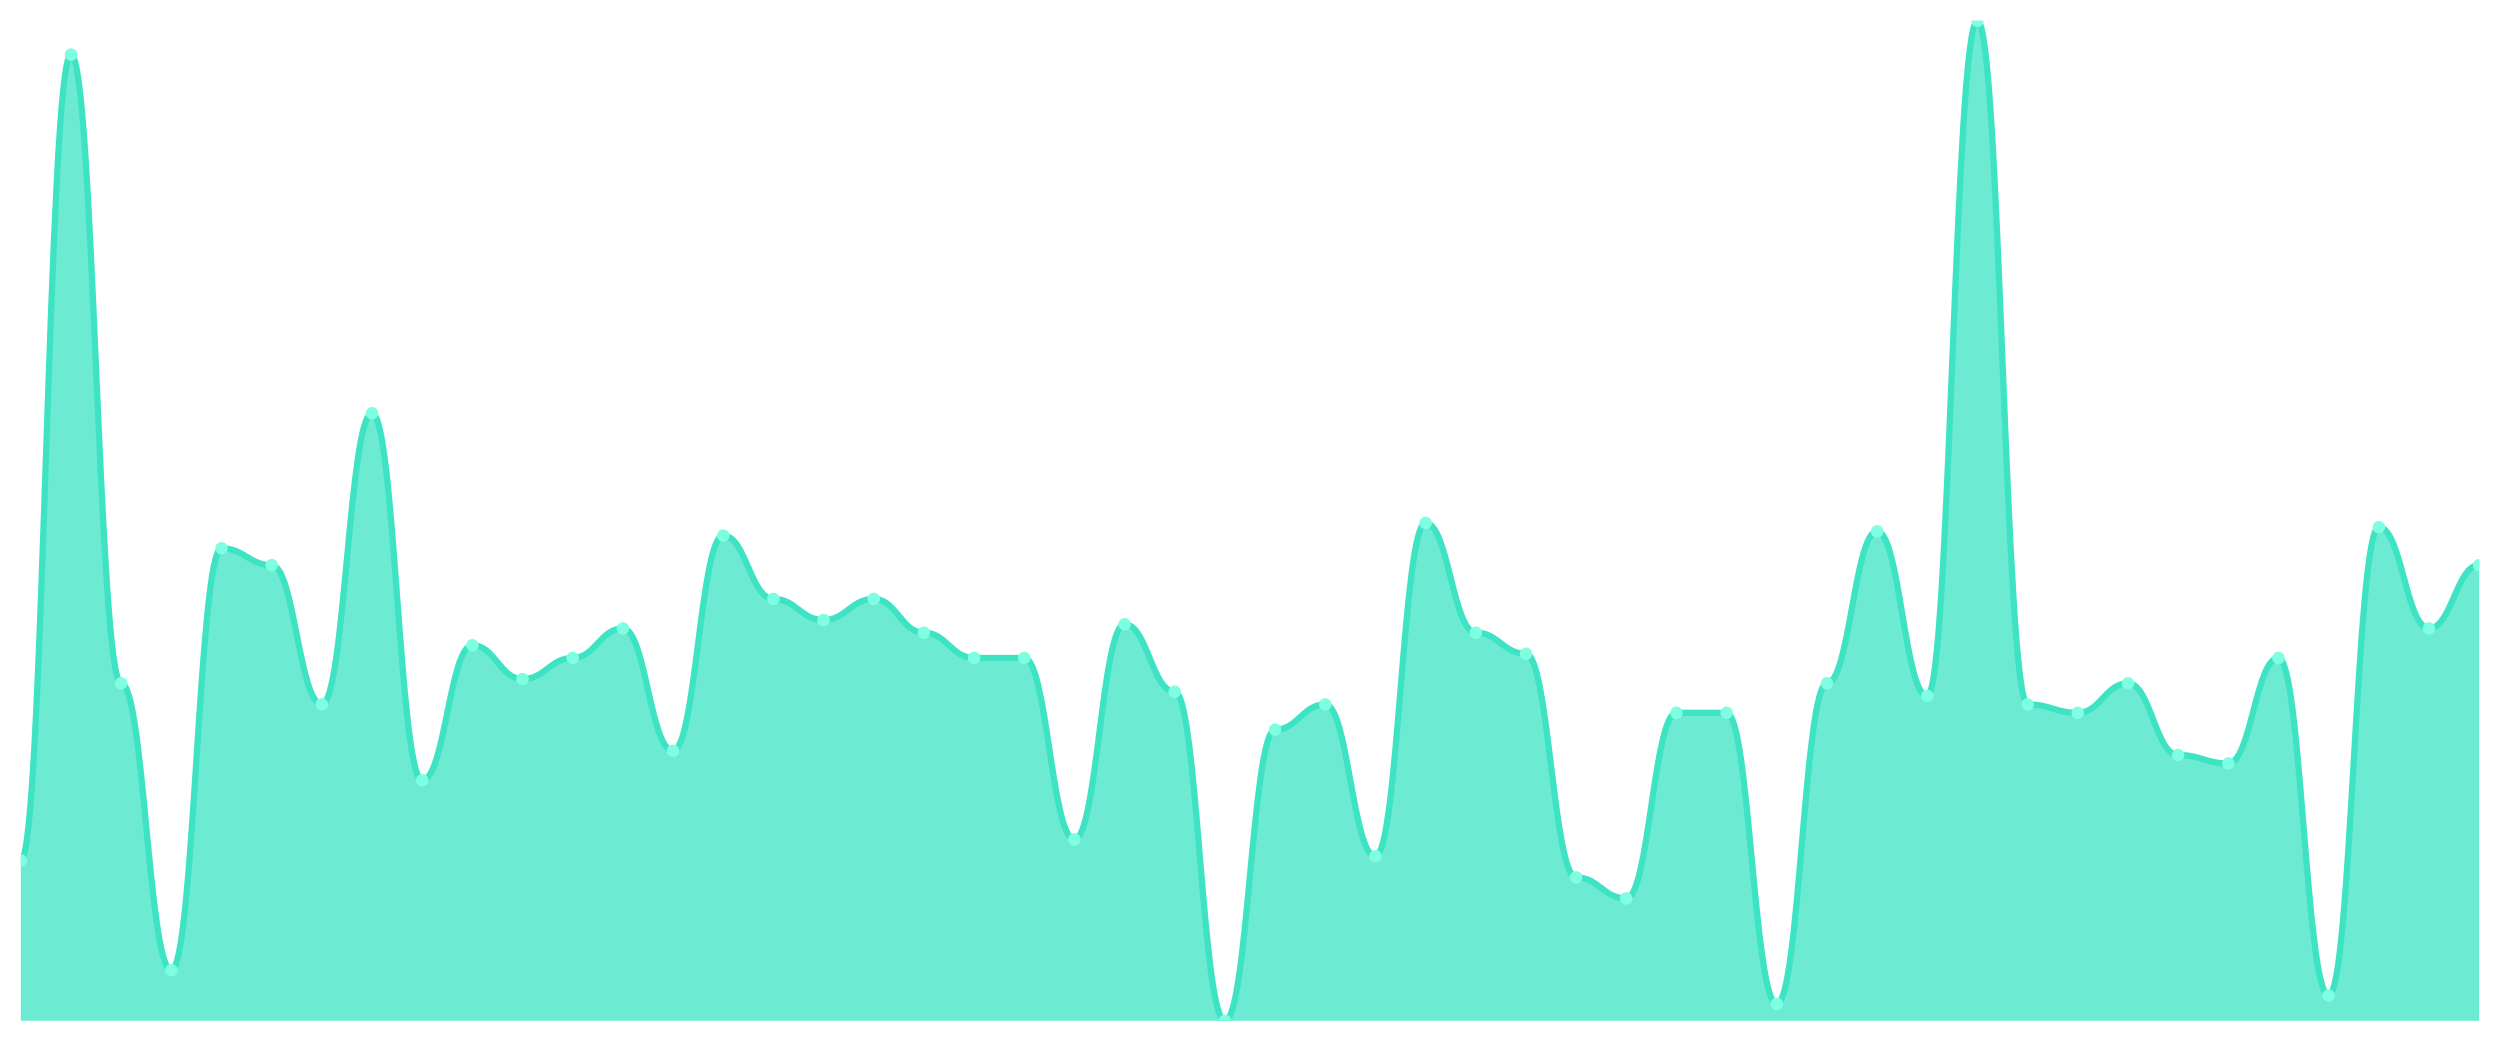
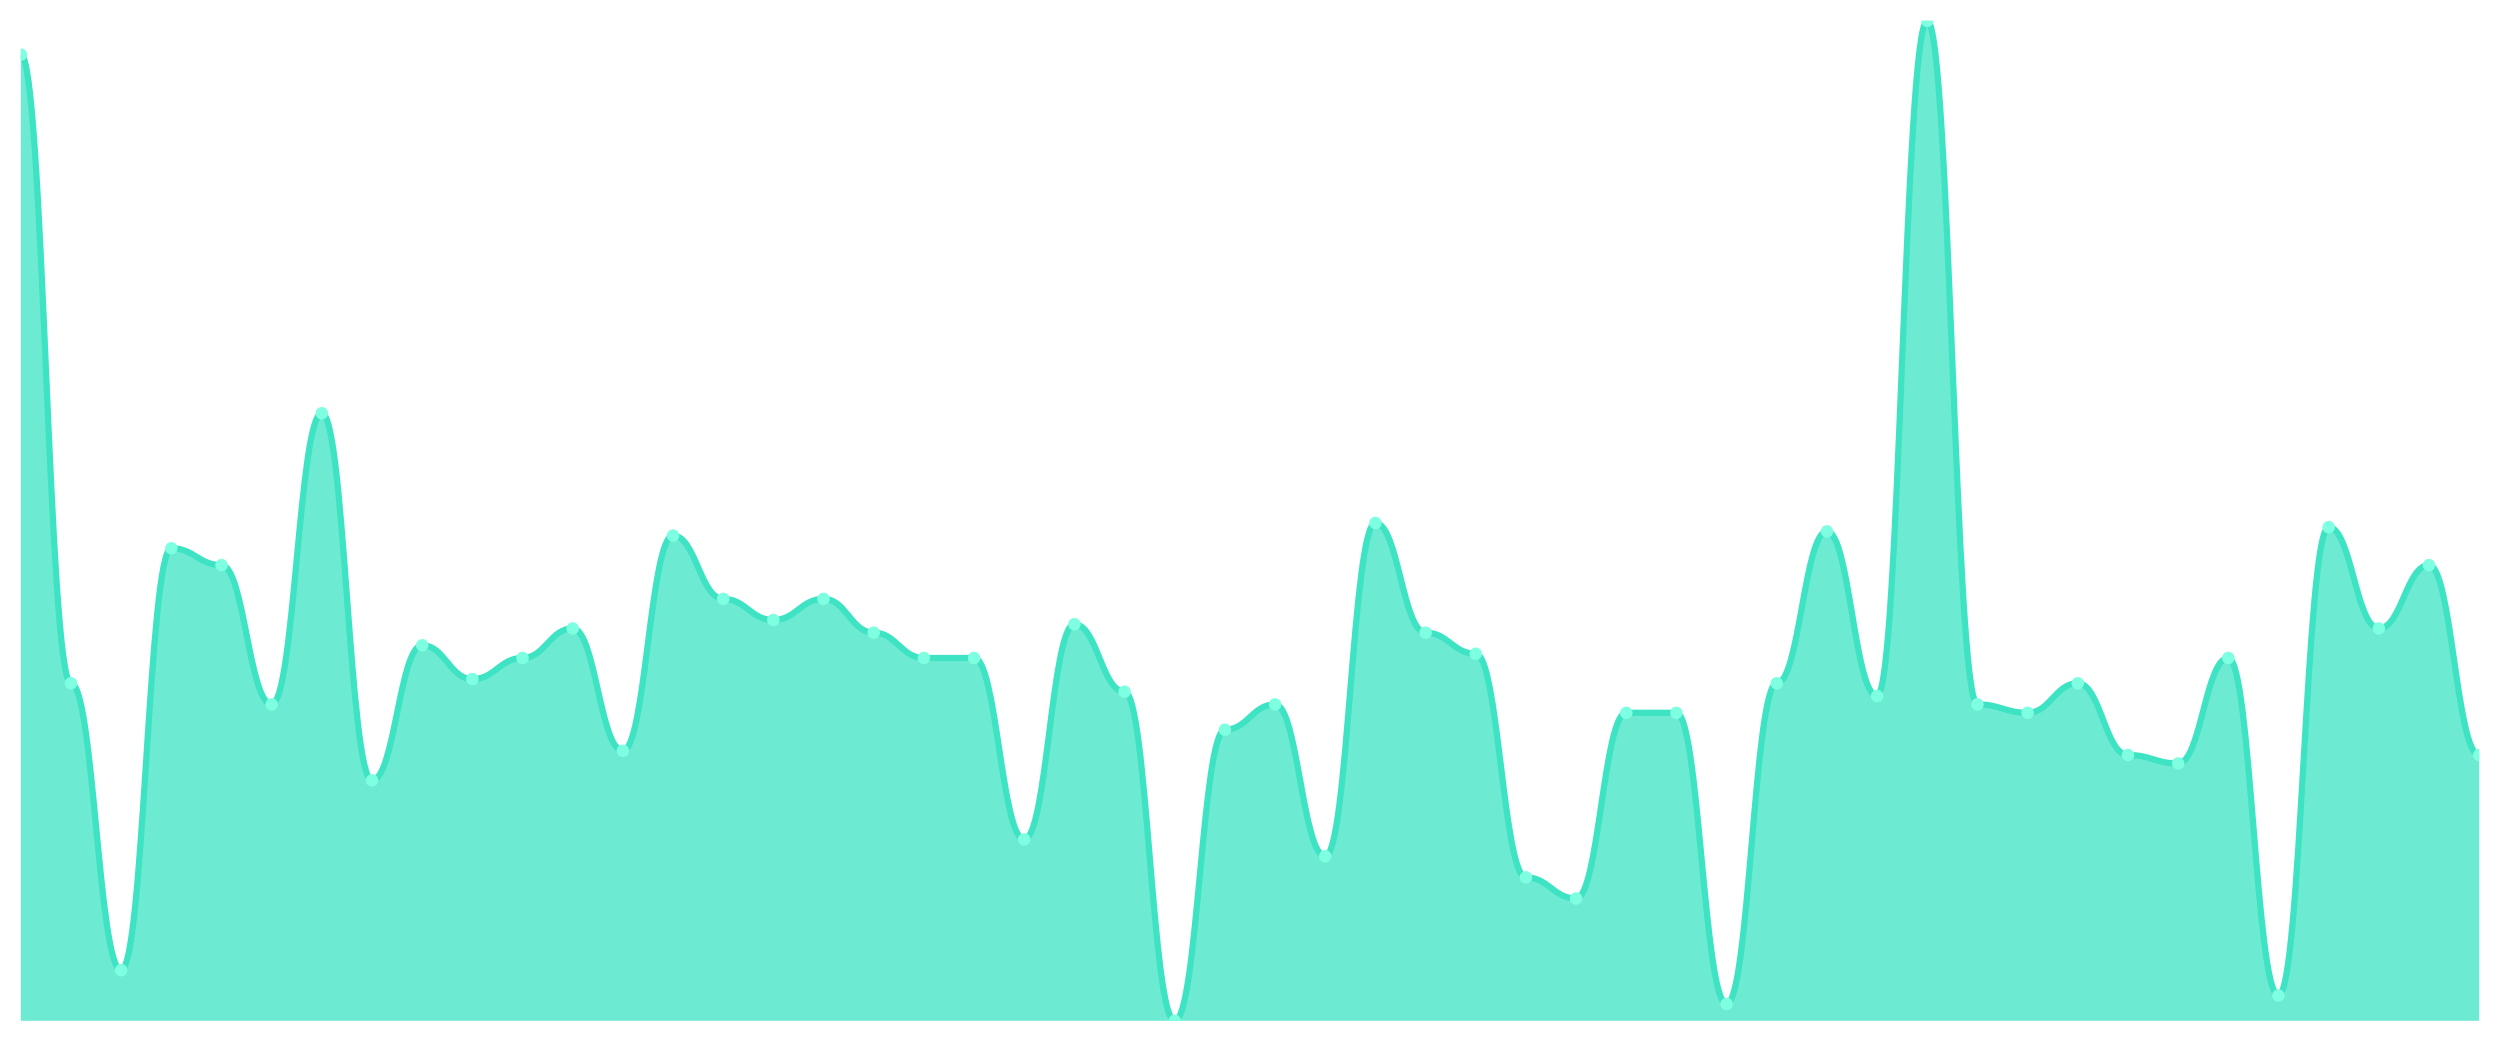
<svg xmlns="http://www.w3.org/2000/svg" viewBox="0 0 1200 500" width="1200" height="500">
  <defs>
    <clipPath id="c">
      <rect x="10" y="10" width="1180" height="480" />
    </clipPath>
  </defs>
  <rect width="1200" height="500" fill="none" />
  <g clip-path="url(#c)">
-     <path d="M 10,490 L 10,413.038 C 20.837,413.038 23.245,26.203 34.082,26.203 C 44.918,26.203 47.327,327.975 58.163,327.975 C 69,327.975 71.408,465.696 82.245,465.696 C 93.082,465.696 95.49,263.165 106.327,263.165 C 117.163,263.165 119.571,271.266 130.408,271.266 C 141.245,271.266 143.653,338.101 154.49,338.101 C 165.327,338.101 167.735,198.354 178.571,198.354 C 189.408,198.354 191.816,374.557 202.653,374.557 C 213.49,374.557 215.898,309.747 226.735,309.747 C 237.571,309.747 239.98,325.949 250.816,325.949 C 261.653,325.949 264.061,315.823 274.898,315.823 C 285.735,315.823 288.143,301.646 298.98,301.646 C 309.816,301.646 312.224,360.38 323.061,360.38 C 333.898,360.38 336.306,257.089 347.143,257.089 C 357.98,257.089 360.388,287.468 371.224,287.468 C 382.061,287.468 384.469,297.595 395.306,297.595 C 406.143,297.595 408.551,287.468 419.388,287.468 C 430.224,287.468 432.633,303.671 443.469,303.671 C 454.306,303.671 456.714,315.823 467.551,315.823 C 478.388,315.823 480.796,315.823 491.633,315.823 C 502.469,315.823 504.878,402.911 515.714,402.911 C 526.551,402.911 528.959,299.62 539.796,299.62 C 550.633,299.62 553.041,332.025 563.878,332.025 C 574.714,332.025 577.122,490 587.959,490 C 598.796,490 601.204,350.253 612.041,350.253 C 622.878,350.253 625.286,338.101 636.122,338.101 C 646.959,338.101 649.367,411.013 660.204,411.013 C 671.041,411.013 673.449,251.013 684.286,251.013 C 695.122,251.013 697.531,303.671 708.367,303.671 C 719.204,303.671 721.612,313.797 732.449,313.797 C 743.286,313.797 745.694,421.139 756.531,421.139 C 767.367,421.139 769.776,431.266 780.612,431.266 C 791.449,431.266 793.857,342.152 804.694,342.152 C 815.531,342.152 817.939,342.152 828.776,342.152 C 839.612,342.152 842.02,481.899 852.857,481.899 C 863.694,481.899 866.102,327.975 876.939,327.975 C 887.776,327.975 890.184,255.063 901.02,255.063 C 911.857,255.063 914.265,334.051 925.102,334.051 C 935.939,334.051 938.347,10 949.184,10 C 960.02,10 962.429,338.101 973.265,338.101 C 984.102,338.101 986.51,342.152 997.347,342.152 C 1008.184,342.152 1010.592,327.975 1021.429,327.975 C 1032.265,327.975 1034.673,362.405 1045.51,362.405 C 1056.347,362.405 1058.755,366.456 1069.592,366.456 C 1080.429,366.456 1082.837,315.823 1093.673,315.823 C 1104.51,315.823 1106.918,477.848 1117.755,477.848 C 1128.592,477.848 1131,253.038 1141.837,253.038 C 1152.673,253.038 1155.082,301.646 1165.918,301.646 C 1176.755,301.646 1179.163,271.266 1190,271.266 L 1190,490 Z" fill="rgba(61,227,195,0.75)" />
-     <path d="M 10,413.038 C 20.837,413.038 23.245,26.203 34.082,26.203 C 44.918,26.203 47.327,327.975 58.163,327.975 C 69,327.975 71.408,465.696 82.245,465.696 C 93.082,465.696 95.49,263.165 106.327,263.165 C 117.163,263.165 119.571,271.266 130.408,271.266 C 141.245,271.266 143.653,338.101 154.49,338.101 C 165.327,338.101 167.735,198.354 178.571,198.354 C 189.408,198.354 191.816,374.557 202.653,374.557 C 213.49,374.557 215.898,309.747 226.735,309.747 C 237.571,309.747 239.98,325.949 250.816,325.949 C 261.653,325.949 264.061,315.823 274.898,315.823 C 285.735,315.823 288.143,301.646 298.98,301.646 C 309.816,301.646 312.224,360.38 323.061,360.38 C 333.898,360.38 336.306,257.089 347.143,257.089 C 357.98,257.089 360.388,287.468 371.224,287.468 C 382.061,287.468 384.469,297.595 395.306,297.595 C 406.143,297.595 408.551,287.468 419.388,287.468 C 430.224,287.468 432.633,303.671 443.469,303.671 C 454.306,303.671 456.714,315.823 467.551,315.823 C 478.388,315.823 480.796,315.823 491.633,315.823 C 502.469,315.823 504.878,402.911 515.714,402.911 C 526.551,402.911 528.959,299.62 539.796,299.62 C 550.633,299.62 553.041,332.025 563.878,332.025 C 574.714,332.025 577.122,490 587.959,490 C 598.796,490 601.204,350.253 612.041,350.253 C 622.878,350.253 625.286,338.101 636.122,338.101 C 646.959,338.101 649.367,411.013 660.204,411.013 C 671.041,411.013 673.449,251.013 684.286,251.013 C 695.122,251.013 697.531,303.671 708.367,303.671 C 719.204,303.671 721.612,313.797 732.449,313.797 C 743.286,313.797 745.694,421.139 756.531,421.139 C 767.367,421.139 769.776,431.266 780.612,431.266 C 791.449,431.266 793.857,342.152 804.694,342.152 C 815.531,342.152 817.939,342.152 828.776,342.152 C 839.612,342.152 842.02,481.899 852.857,481.899 C 863.694,481.899 866.102,327.975 876.939,327.975 C 887.776,327.975 890.184,255.063 901.02,255.063 C 911.857,255.063 914.265,334.051 925.102,334.051 C 935.939,334.051 938.347,10 949.184,10 C 960.02,10 962.429,338.101 973.265,338.101 C 984.102,338.101 986.51,342.152 997.347,342.152 C 1008.184,342.152 1010.592,327.975 1021.429,327.975 C 1032.265,327.975 1034.673,362.405 1045.51,362.405 C 1056.347,362.405 1058.755,366.456 1069.592,366.456 C 1080.429,366.456 1082.837,315.823 1093.673,315.823 C 1104.51,315.823 1106.918,477.848 1117.755,477.848 C 1128.592,477.848 1131,253.038 1141.837,253.038 C 1152.673,253.038 1155.082,301.646 1165.918,301.646 C 1176.755,301.646 1179.163,271.266 1190,271.266" fill="none" stroke="#3de3c3" stroke-width="3" stroke-linecap="round" stroke-linejoin="round" />
-     <circle cx="10" cy="413.038" r="3" fill="#7fffe1" />
-     <circle cx="34.082" cy="26.203" r="3" fill="#7fffe1" />
-     <circle cx="58.163" cy="327.975" r="3" fill="#7fffe1" />
-     <circle cx="82.245" cy="465.696" r="3" fill="#7fffe1" />
-     <circle cx="106.327" cy="263.165" r="3" fill="#7fffe1" />
-     <circle cx="130.408" cy="271.266" r="3" fill="#7fffe1" />
-     <circle cx="154.49" cy="338.101" r="3" fill="#7fffe1" />
-     <circle cx="178.571" cy="198.354" r="3" fill="#7fffe1" />
-     <circle cx="202.653" cy="374.557" r="3" fill="#7fffe1" />
-     <circle cx="226.735" cy="309.747" r="3" fill="#7fffe1" />
-     <circle cx="250.816" cy="325.949" r="3" fill="#7fffe1" />
-     <circle cx="274.898" cy="315.823" r="3" fill="#7fffe1" />
-     <circle cx="298.98" cy="301.646" r="3" fill="#7fffe1" />
-     <circle cx="323.061" cy="360.38" r="3" fill="#7fffe1" />
-     <circle cx="347.143" cy="257.089" r="3" fill="#7fffe1" />
-     <circle cx="371.224" cy="287.468" r="3" fill="#7fffe1" />
-     <circle cx="395.306" cy="297.595" r="3" fill="#7fffe1" />
-     <circle cx="419.388" cy="287.468" r="3" fill="#7fffe1" />
-     <circle cx="443.469" cy="303.671" r="3" fill="#7fffe1" />
+     <path d="M 10,490 L 10,26.203 C 20.837,26.203 23.245,327.975 34.082,327.975 C 44.918,327.975 47.327,465.696 58.163,465.696 C 69,465.696 71.408,263.165 82.245,263.165 C 93.082,263.165 95.49,271.266 106.327,271.266 C 117.163,271.266 119.571,338.101 130.408,338.101 C 141.245,338.101 143.653,198.354 154.49,198.354 C 165.327,198.354 167.735,374.557 178.571,374.557 C 189.408,374.557 191.816,309.747 202.653,309.747 C 213.49,309.747 215.898,325.949 226.735,325.949 C 237.571,325.949 239.98,315.823 250.816,315.823 C 261.653,315.823 264.061,301.646 274.898,301.646 C 285.735,301.646 288.143,360.38 298.98,360.38 C 309.816,360.38 312.224,257.089 323.061,257.089 C 333.898,257.089 336.306,287.468 347.143,287.468 C 357.98,287.468 360.388,297.595 371.224,297.595 C 382.061,297.595 384.469,287.468 395.306,287.468 C 406.143,287.468 408.551,303.671 419.388,303.671 C 430.224,303.671 432.633,315.823 443.469,315.823 C 454.306,315.823 456.714,315.823 467.551,315.823 C 478.388,315.823 480.796,402.911 491.633,402.911 C 502.469,402.911 504.878,299.62 515.714,299.62 C 526.551,299.62 528.959,332.025 539.796,332.025 C 550.633,332.025 553.041,490 563.878,490 C 574.714,490 577.122,350.253 587.959,350.253 C 598.796,350.253 601.204,338.101 612.041,338.101 C 622.878,338.101 625.286,411.013 636.122,411.013 C 646.959,411.013 649.367,251.013 660.204,251.013 C 671.041,251.013 673.449,303.671 684.286,303.671 C 695.122,303.671 697.531,313.797 708.367,313.797 C 719.204,313.797 721.612,421.139 732.449,421.139 C 743.286,421.139 745.694,431.266 756.531,431.266 C 767.367,431.266 769.776,342.152 780.612,342.152 C 791.449,342.152 793.857,342.152 804.694,342.152 C 815.531,342.152 817.939,481.899 828.776,481.899 C 839.612,481.899 842.02,327.975 852.857,327.975 C 863.694,327.975 866.102,255.063 876.939,255.063 C 887.776,255.063 890.184,334.051 901.02,334.051 C 911.857,334.051 914.265,10 925.102,10 C 935.939,10 938.347,338.101 949.184,338.101 C 960.02,338.101 962.429,342.152 973.265,342.152 C 984.102,342.152 986.51,327.975 997.347,327.975 C 1008.184,327.975 1010.592,362.405 1021.429,362.405 C 1032.265,362.405 1034.673,366.456 1045.51,366.456 C 1056.347,366.456 1058.755,315.823 1069.592,315.823 C 1080.429,315.823 1082.837,477.848 1093.673,477.848 C 1104.51,477.848 1106.918,253.038 1117.755,253.038 C 1128.592,253.038 1131,301.646 1141.837,301.646 C 1152.673,301.646 1155.082,271.266 1165.918,271.266 C 1176.755,271.266 1179.163,362.405 1190,362.405 L 1190,490 Z" fill="rgba(61,227,195,0.75)" />
+     <path d="M 10,26.203 C 20.837,26.203 23.245,327.975 34.082,327.975 C 44.918,327.975 47.327,465.696 58.163,465.696 C 69,465.696 71.408,263.165 82.245,263.165 C 93.082,263.165 95.49,271.266 106.327,271.266 C 117.163,271.266 119.571,338.101 130.408,338.101 C 141.245,338.101 143.653,198.354 154.49,198.354 C 165.327,198.354 167.735,374.557 178.571,374.557 C 189.408,374.557 191.816,309.747 202.653,309.747 C 213.49,309.747 215.898,325.949 226.735,325.949 C 237.571,325.949 239.98,315.823 250.816,315.823 C 261.653,315.823 264.061,301.646 274.898,301.646 C 285.735,301.646 288.143,360.38 298.98,360.38 C 309.816,360.38 312.224,257.089 323.061,257.089 C 333.898,257.089 336.306,287.468 347.143,287.468 C 357.98,287.468 360.388,297.595 371.224,297.595 C 382.061,297.595 384.469,287.468 395.306,287.468 C 406.143,287.468 408.551,303.671 419.388,303.671 C 430.224,303.671 432.633,315.823 443.469,315.823 C 454.306,315.823 456.714,315.823 467.551,315.823 C 478.388,315.823 480.796,402.911 491.633,402.911 C 502.469,402.911 504.878,299.62 515.714,299.62 C 526.551,299.62 528.959,332.025 539.796,332.025 C 550.633,332.025 553.041,490 563.878,490 C 574.714,490 577.122,350.253 587.959,350.253 C 598.796,350.253 601.204,338.101 612.041,338.101 C 622.878,338.101 625.286,411.013 636.122,411.013 C 646.959,411.013 649.367,251.013 660.204,251.013 C 671.041,251.013 673.449,303.671 684.286,303.671 C 695.122,303.671 697.531,313.797 708.367,313.797 C 719.204,313.797 721.612,421.139 732.449,421.139 C 743.286,421.139 745.694,431.266 756.531,431.266 C 767.367,431.266 769.776,342.152 780.612,342.152 C 791.449,342.152 793.857,342.152 804.694,342.152 C 815.531,342.152 817.939,481.899 828.776,481.899 C 839.612,481.899 842.02,327.975 852.857,327.975 C 863.694,327.975 866.102,255.063 876.939,255.063 C 887.776,255.063 890.184,334.051 901.02,334.051 C 911.857,334.051 914.265,10 925.102,10 C 935.939,10 938.347,338.101 949.184,338.101 C 960.02,338.101 962.429,342.152 973.265,342.152 C 984.102,342.152 986.51,327.975 997.347,327.975 C 1008.184,327.975 1010.592,362.405 1021.429,362.405 C 1032.265,362.405 1034.673,366.456 1045.51,366.456 C 1056.347,366.456 1058.755,315.823 1069.592,315.823 C 1080.429,315.823 1082.837,477.848 1093.673,477.848 C 1104.51,477.848 1106.918,253.038 1117.755,253.038 C 1128.592,253.038 1131,301.646 1141.837,301.646 C 1152.673,301.646 1155.082,271.266 1165.918,271.266 C 1176.755,271.266 1179.163,362.405 1190,362.405" fill="none" stroke="#3de3c3" stroke-width="3" stroke-linecap="round" stroke-linejoin="round" />
+     <circle cx="10" cy="26.203" r="3" fill="#7fffe1" />
+     <circle cx="34.082" cy="327.975" r="3" fill="#7fffe1" />
+     <circle cx="58.163" cy="465.696" r="3" fill="#7fffe1" />
+     <circle cx="82.245" cy="263.165" r="3" fill="#7fffe1" />
+     <circle cx="106.327" cy="271.266" r="3" fill="#7fffe1" />
+     <circle cx="130.408" cy="338.101" r="3" fill="#7fffe1" />
+     <circle cx="154.49" cy="198.354" r="3" fill="#7fffe1" />
+     <circle cx="178.571" cy="374.557" r="3" fill="#7fffe1" />
+     <circle cx="202.653" cy="309.747" r="3" fill="#7fffe1" />
+     <circle cx="226.735" cy="325.949" r="3" fill="#7fffe1" />
+     <circle cx="250.816" cy="315.823" r="3" fill="#7fffe1" />
+     <circle cx="274.898" cy="301.646" r="3" fill="#7fffe1" />
+     <circle cx="298.98" cy="360.38" r="3" fill="#7fffe1" />
+     <circle cx="323.061" cy="257.089" r="3" fill="#7fffe1" />
+     <circle cx="347.143" cy="287.468" r="3" fill="#7fffe1" />
+     <circle cx="371.224" cy="297.595" r="3" fill="#7fffe1" />
+     <circle cx="395.306" cy="287.468" r="3" fill="#7fffe1" />
+     <circle cx="419.388" cy="303.671" r="3" fill="#7fffe1" />
+     <circle cx="443.469" cy="315.823" r="3" fill="#7fffe1" />
    <circle cx="467.551" cy="315.823" r="3" fill="#7fffe1" />
-     <circle cx="491.633" cy="315.823" r="3" fill="#7fffe1" />
-     <circle cx="515.714" cy="402.911" r="3" fill="#7fffe1" />
-     <circle cx="539.796" cy="299.62" r="3" fill="#7fffe1" />
-     <circle cx="563.878" cy="332.025" r="3" fill="#7fffe1" />
-     <circle cx="587.959" cy="490" r="3" fill="#7fffe1" />
-     <circle cx="612.041" cy="350.253" r="3" fill="#7fffe1" />
-     <circle cx="636.122" cy="338.101" r="3" fill="#7fffe1" />
-     <circle cx="660.204" cy="411.013" r="3" fill="#7fffe1" />
-     <circle cx="684.286" cy="251.013" r="3" fill="#7fffe1" />
-     <circle cx="708.367" cy="303.671" r="3" fill="#7fffe1" />
-     <circle cx="732.449" cy="313.797" r="3" fill="#7fffe1" />
-     <circle cx="756.531" cy="421.139" r="3" fill="#7fffe1" />
-     <circle cx="780.612" cy="431.266" r="3" fill="#7fffe1" />
+     <circle cx="491.633" cy="402.911" r="3" fill="#7fffe1" />
+     <circle cx="515.714" cy="299.62" r="3" fill="#7fffe1" />
+     <circle cx="539.796" cy="332.025" r="3" fill="#7fffe1" />
+     <circle cx="563.878" cy="490" r="3" fill="#7fffe1" />
+     <circle cx="587.959" cy="350.253" r="3" fill="#7fffe1" />
+     <circle cx="612.041" cy="338.101" r="3" fill="#7fffe1" />
+     <circle cx="636.122" cy="411.013" r="3" fill="#7fffe1" />
+     <circle cx="660.204" cy="251.013" r="3" fill="#7fffe1" />
+     <circle cx="684.286" cy="303.671" r="3" fill="#7fffe1" />
+     <circle cx="708.367" cy="313.797" r="3" fill="#7fffe1" />
+     <circle cx="732.449" cy="421.139" r="3" fill="#7fffe1" />
+     <circle cx="756.531" cy="431.266" r="3" fill="#7fffe1" />
+     <circle cx="780.612" cy="342.152" r="3" fill="#7fffe1" />
    <circle cx="804.694" cy="342.152" r="3" fill="#7fffe1" />
-     <circle cx="828.776" cy="342.152" r="3" fill="#7fffe1" />
-     <circle cx="852.857" cy="481.899" r="3" fill="#7fffe1" />
-     <circle cx="876.939" cy="327.975" r="3" fill="#7fffe1" />
-     <circle cx="901.02" cy="255.063" r="3" fill="#7fffe1" />
-     <circle cx="925.102" cy="334.051" r="3" fill="#7fffe1" />
-     <circle cx="949.184" cy="10" r="3" fill="#7fffe1" />
-     <circle cx="973.265" cy="338.101" r="3" fill="#7fffe1" />
-     <circle cx="997.347" cy="342.152" r="3" fill="#7fffe1" />
-     <circle cx="1021.429" cy="327.975" r="3" fill="#7fffe1" />
-     <circle cx="1045.51" cy="362.405" r="3" fill="#7fffe1" />
-     <circle cx="1069.592" cy="366.456" r="3" fill="#7fffe1" />
-     <circle cx="1093.673" cy="315.823" r="3" fill="#7fffe1" />
-     <circle cx="1117.755" cy="477.848" r="3" fill="#7fffe1" />
-     <circle cx="1141.837" cy="253.038" r="3" fill="#7fffe1" />
-     <circle cx="1165.918" cy="301.646" r="3" fill="#7fffe1" />
-     <circle cx="1190" cy="271.266" r="3" fill="#7fffe1" />
+     <circle cx="828.776" cy="481.899" r="3" fill="#7fffe1" />
+     <circle cx="852.857" cy="327.975" r="3" fill="#7fffe1" />
+     <circle cx="876.939" cy="255.063" r="3" fill="#7fffe1" />
+     <circle cx="901.02" cy="334.051" r="3" fill="#7fffe1" />
+     <circle cx="925.102" cy="10" r="3" fill="#7fffe1" />
+     <circle cx="949.184" cy="338.101" r="3" fill="#7fffe1" />
+     <circle cx="973.265" cy="342.152" r="3" fill="#7fffe1" />
+     <circle cx="997.347" cy="327.975" r="3" fill="#7fffe1" />
+     <circle cx="1021.429" cy="362.405" r="3" fill="#7fffe1" />
+     <circle cx="1045.51" cy="366.456" r="3" fill="#7fffe1" />
+     <circle cx="1069.592" cy="315.823" r="3" fill="#7fffe1" />
+     <circle cx="1093.673" cy="477.848" r="3" fill="#7fffe1" />
+     <circle cx="1117.755" cy="253.038" r="3" fill="#7fffe1" />
+     <circle cx="1141.837" cy="301.646" r="3" fill="#7fffe1" />
+     <circle cx="1165.918" cy="271.266" r="3" fill="#7fffe1" />
+     <circle cx="1190" cy="362.405" r="3" fill="#7fffe1" />
  </g>
</svg>
